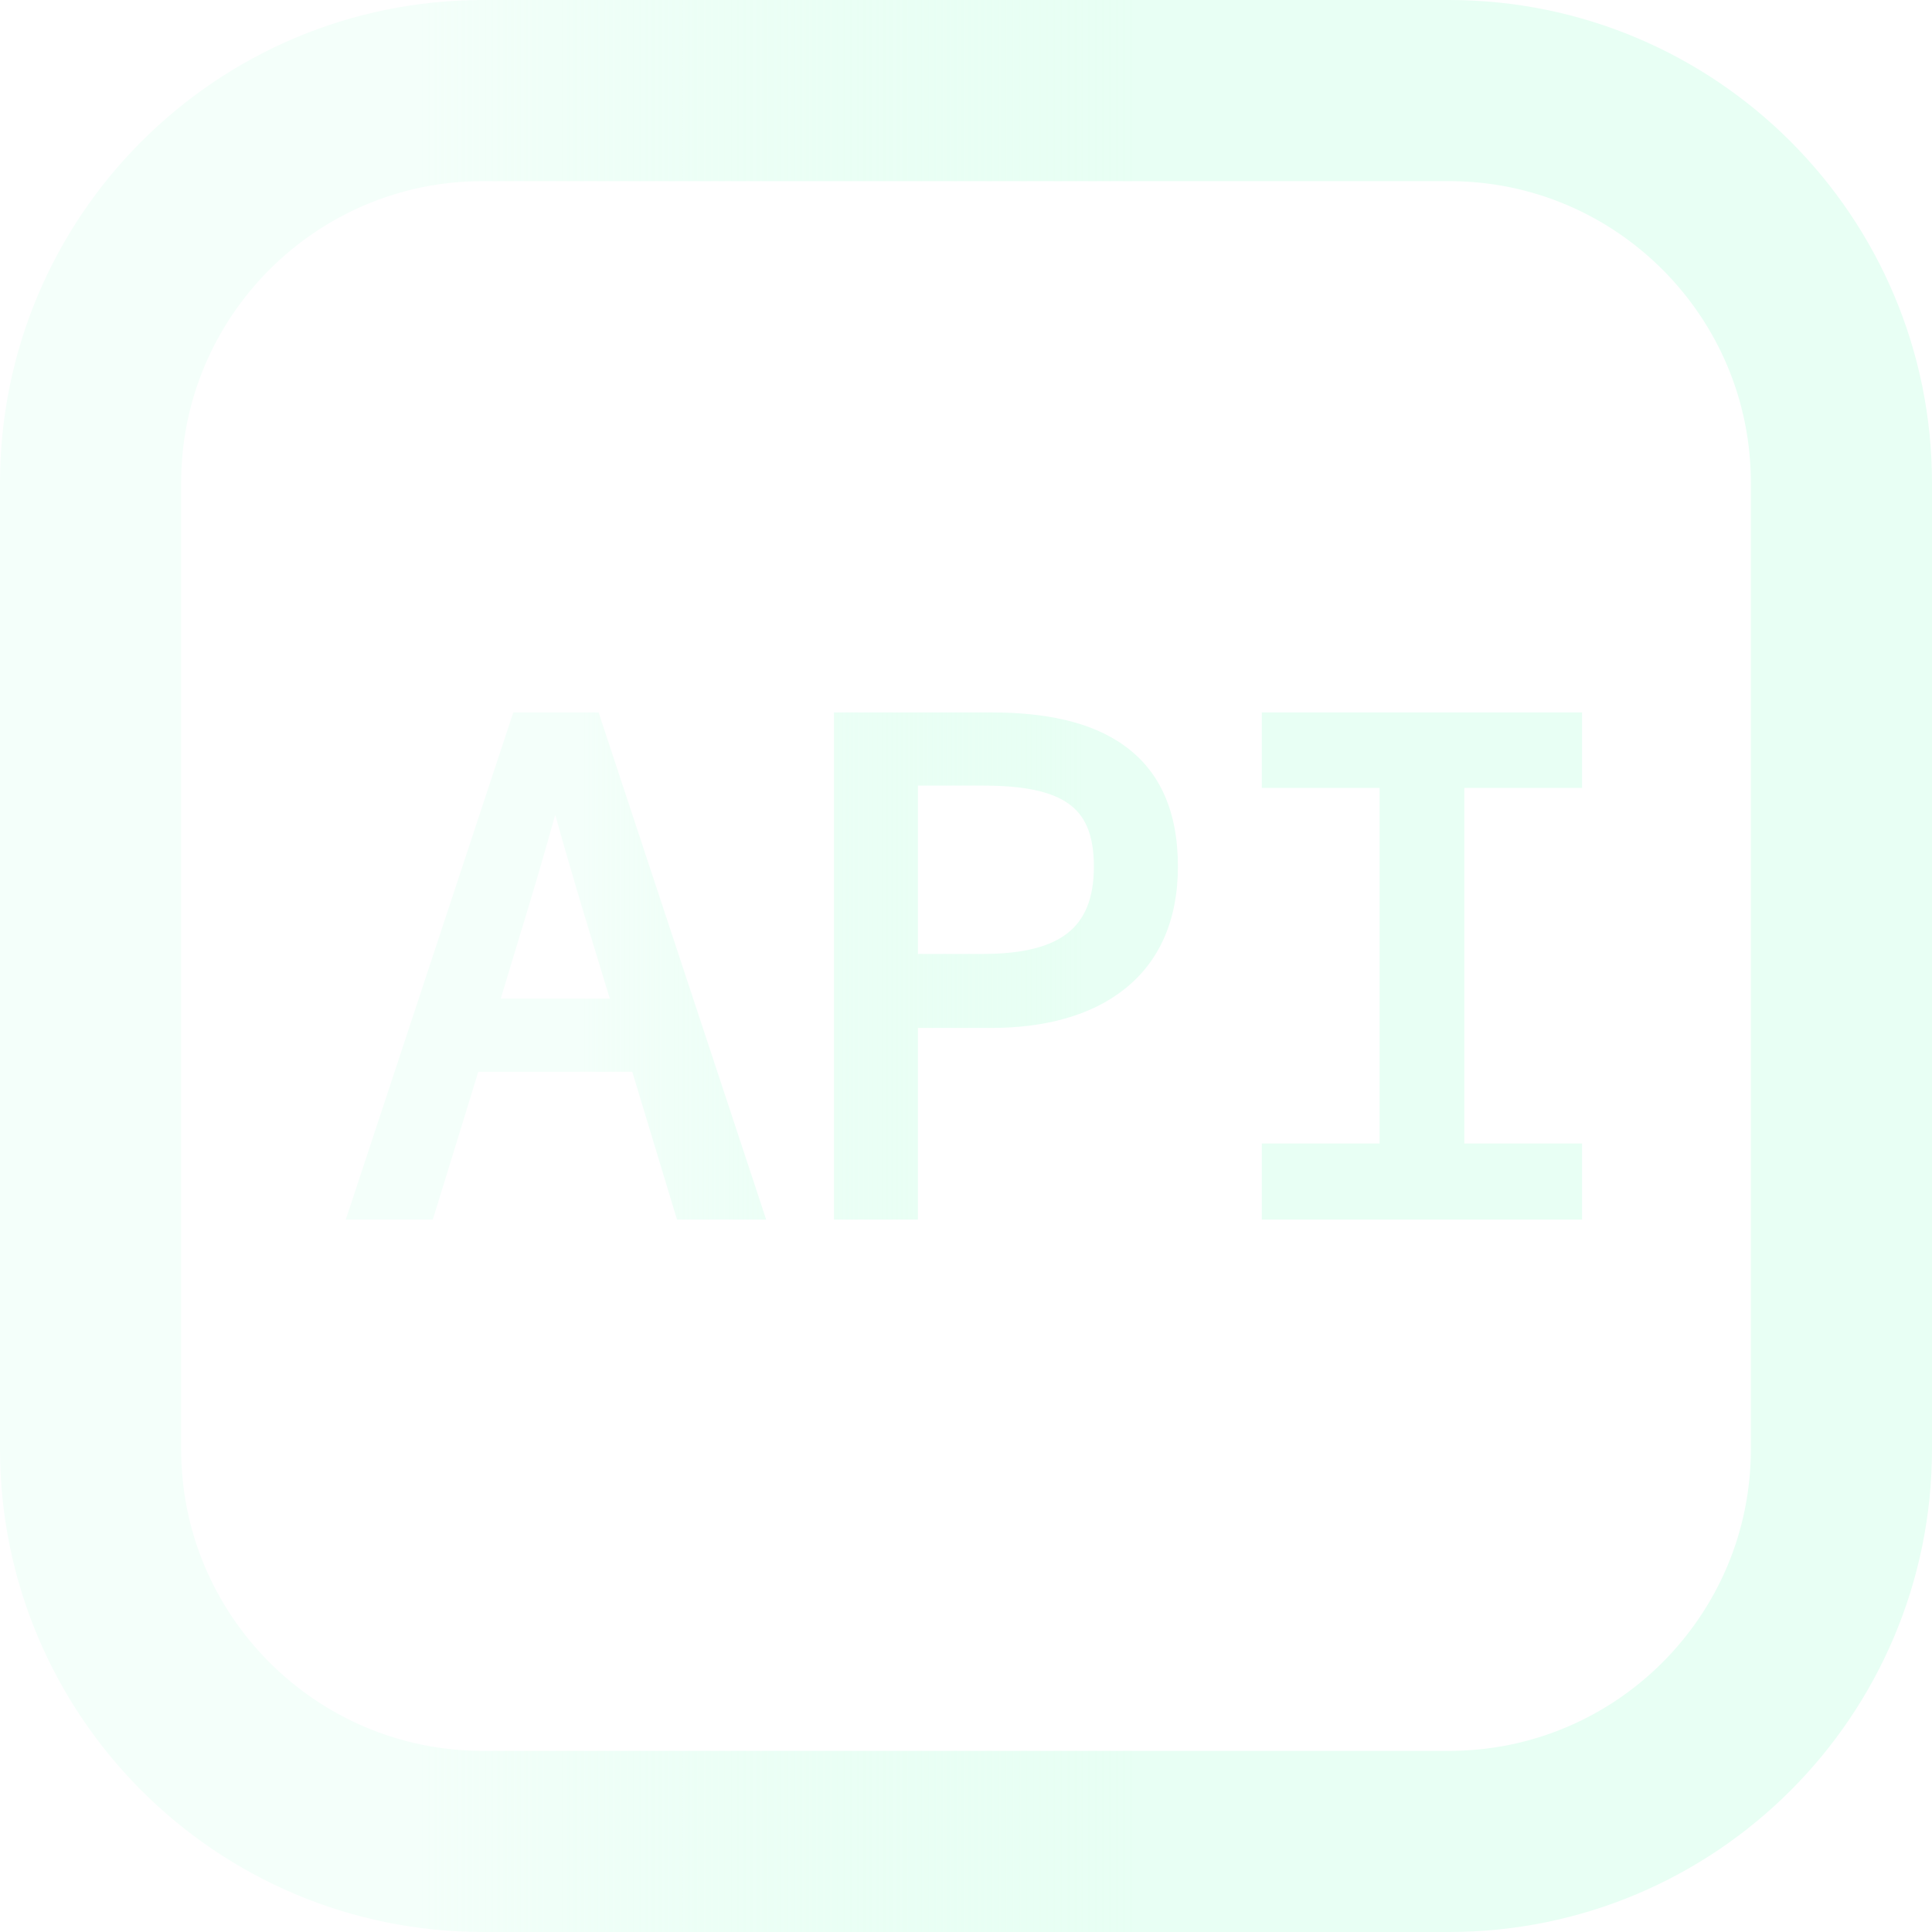
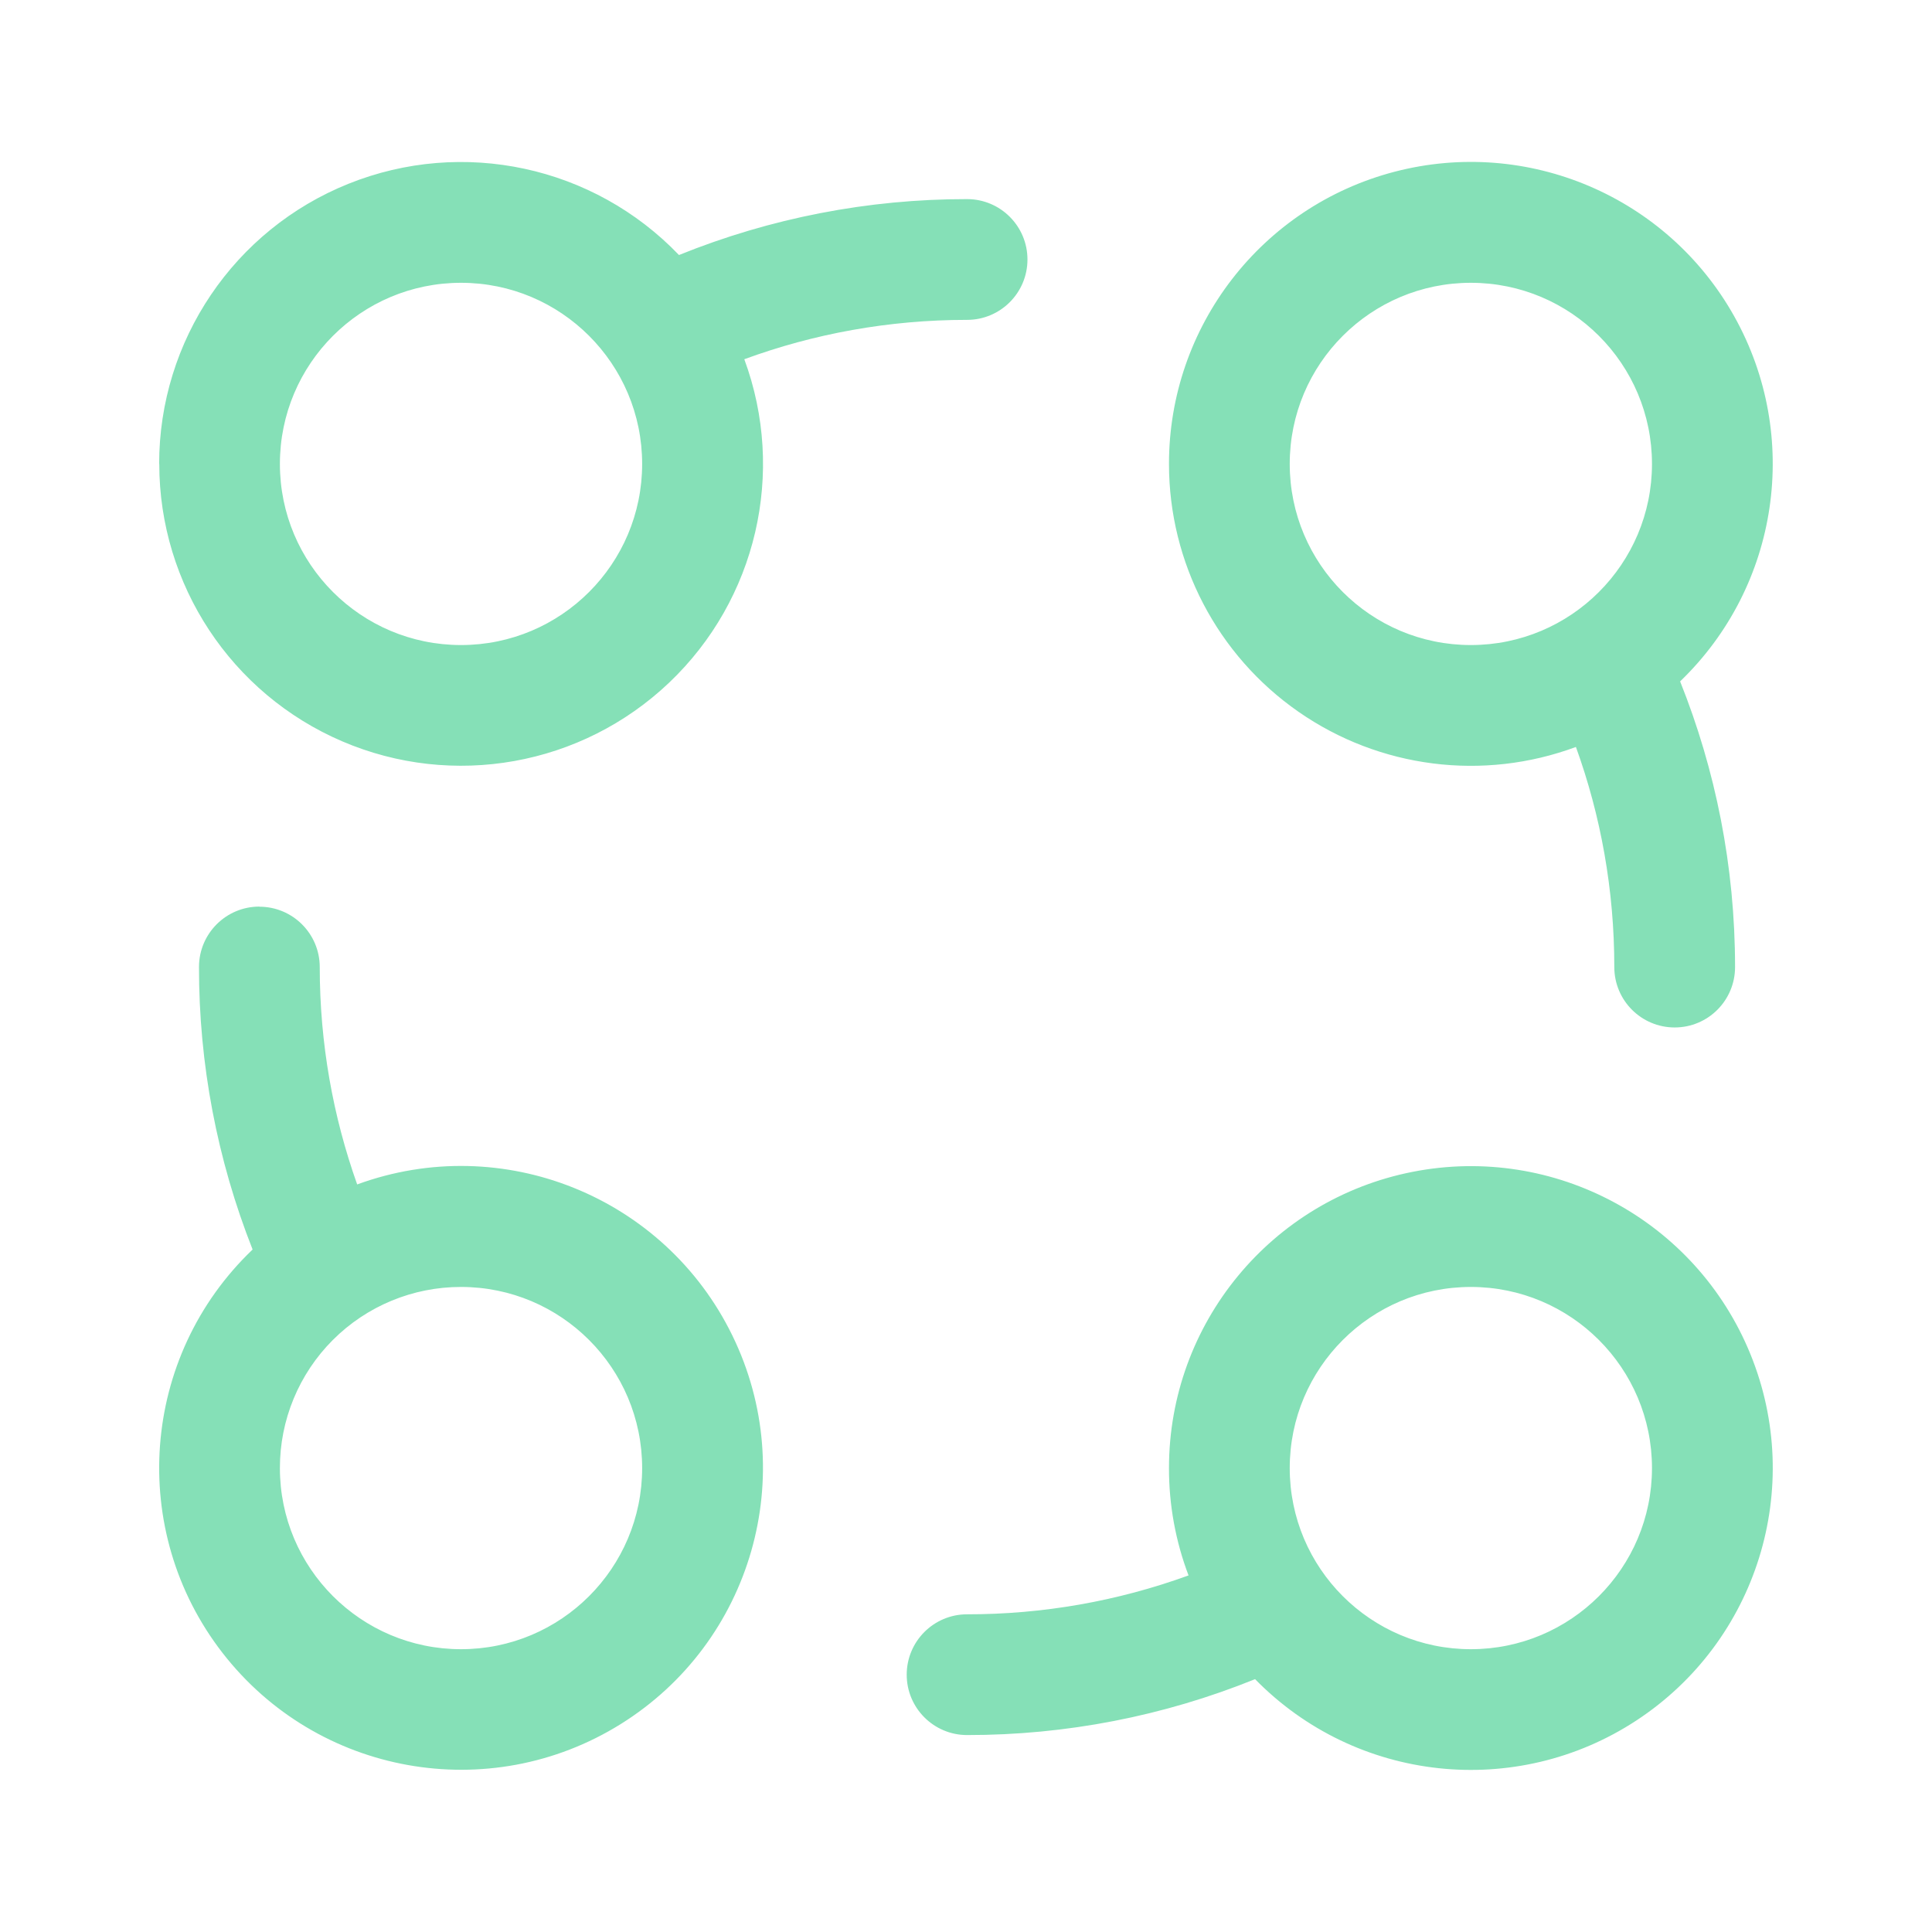
- <svg xmlns="http://www.w3.org/2000/svg" width="16" height="16" viewBox="0 0 16 16" fill="none">
-   <path d="M2.907 9.969L2.863 10.1H3.002H3.51H3.584L3.606 10.03L3.961 8.876H5.236L5.585 10.029L5.607 10.1H5.681H6.207H6.345L6.302 9.969L4.98 5.969L4.958 5.9H4.885H4.323H4.251L4.228 5.969L2.907 9.969ZM6.906 10V10.1H7.006H7.502H7.602V10V8.513H8.208C8.652 8.513 9.039 8.411 9.317 8.188C9.599 7.963 9.755 7.623 9.755 7.176C9.755 6.713 9.601 6.385 9.315 6.178C9.037 5.975 8.65 5.9 8.208 5.9H7.006H6.906V6V10ZM10.45 10V10.1H10.55H13.002H13.102V10V9.57V9.47H13.002H12.127V6.525H13.002H13.102V6.425V6V5.9H13.002H10.55H10.45V6V6.425V6.525H10.55H11.425V9.47H10.55H10.45V9.57V10ZM4.293 7.787C4.4 7.438 4.5 7.1 4.598 6.748C4.697 7.1 4.796 7.438 4.903 7.787C4.903 7.787 4.903 7.787 4.903 7.787L5.05 8.27H4.147L4.293 7.787C4.293 7.787 4.293 7.787 4.293 7.787ZM7.602 7.9V6.506H8.142C8.479 6.506 8.706 6.554 8.848 6.655C8.982 6.749 9.059 6.905 9.059 7.176C9.059 7.441 8.983 7.614 8.846 7.724C8.704 7.838 8.477 7.9 8.142 7.9H7.602Z" fill="url(#paint0_linear_1032_62531)" />
-   <path d="M12 0.75H4C2.205 0.75 0.75 2.205 0.75 4V12C0.75 13.795 2.205 15.25 4 15.25H12C13.795 15.25 15.25 13.795 15.25 12V4C15.25 2.205 13.795 0.75 12 0.75Z" stroke="url(#paint1_linear_1032_62531)" stroke-width="1.5" />
-   <defs>
-     <linearGradient id="paint0_linear_1032_62531" x1="4.789" y1="9.536" x2="8.975" y2="9.536" gradientUnits="userSpaceOnUse">
-       <stop stop-color="#F4FFFA" />
-       <stop offset="1" stop-color="#D8FFEC" stop-opacity="0.6" />
-     </linearGradient>
-     <linearGradient id="paint1_linear_1032_62531" x1="3.477" y1="13.302" x2="9.406" y2="13.302" gradientUnits="userSpaceOnUse">
-       <stop stop-color="#F4FFFA" />
-       <stop offset="1" stop-color="#D8FFEC" stop-opacity="0.6" />
-     </linearGradient>
-   </defs>
+ <svg xmlns="http://www.w3.org/2000/svg" width="16" height="16" fill="none">
+   <path fill="#85E0B7" fill-rule="evenodd" d="M3.818 2.342a1.5 1.5 0 1 0 0 3 1.5 1.5 0 0 0 0-3Zm-2.5 1.5a2.5 2.5 0 0 1 4.305-1.73 6.344 6.344 0 0 1 2.386-.463.5.5 0 0 1 0 1c-.65 0-1.27.115-1.845.326a2.5 2.5 0 1 1-4.845.868Zm10.863-1.5a1.5 1.5 0 1 0 0 3 1.5 1.5 0 0 0 0-3Zm-2.5 1.5a2.5 2.5 0 1 1 4.233 1.801c.293.732.455 1.53.455 2.366a.5.5 0 1 1-1 0c0-.64-.112-1.254-.318-1.823a2.5 2.5 0 0 1-3.37-2.344ZM2.148 7.509a.5.5 0 0 1 .5.5c0 .632.11 1.238.31 1.8a2.5 2.5 0 1 1-.866.539 6.345 6.345 0 0 1-.444-2.34.5.5 0 0 1 .5-.5Zm1.67 3.149a1.498 1.498 0 0 0-1.5 1.5 1.5 1.5 0 1 0 1.5-1.5Zm8.363 0a1.5 1.5 0 1 0 0 3 1.5 1.5 0 0 0 0-3Zm-2.5 1.5a2.5 2.5 0 1 1 .713 1.748 6.344 6.344 0 0 1-2.385.463.5.5 0 0 1 0-1 5.35 5.35 0 0 0 1.834-.322 2.494 2.494 0 0 1-.162-.889Z" clip-rule="evenodd" />
</svg>
